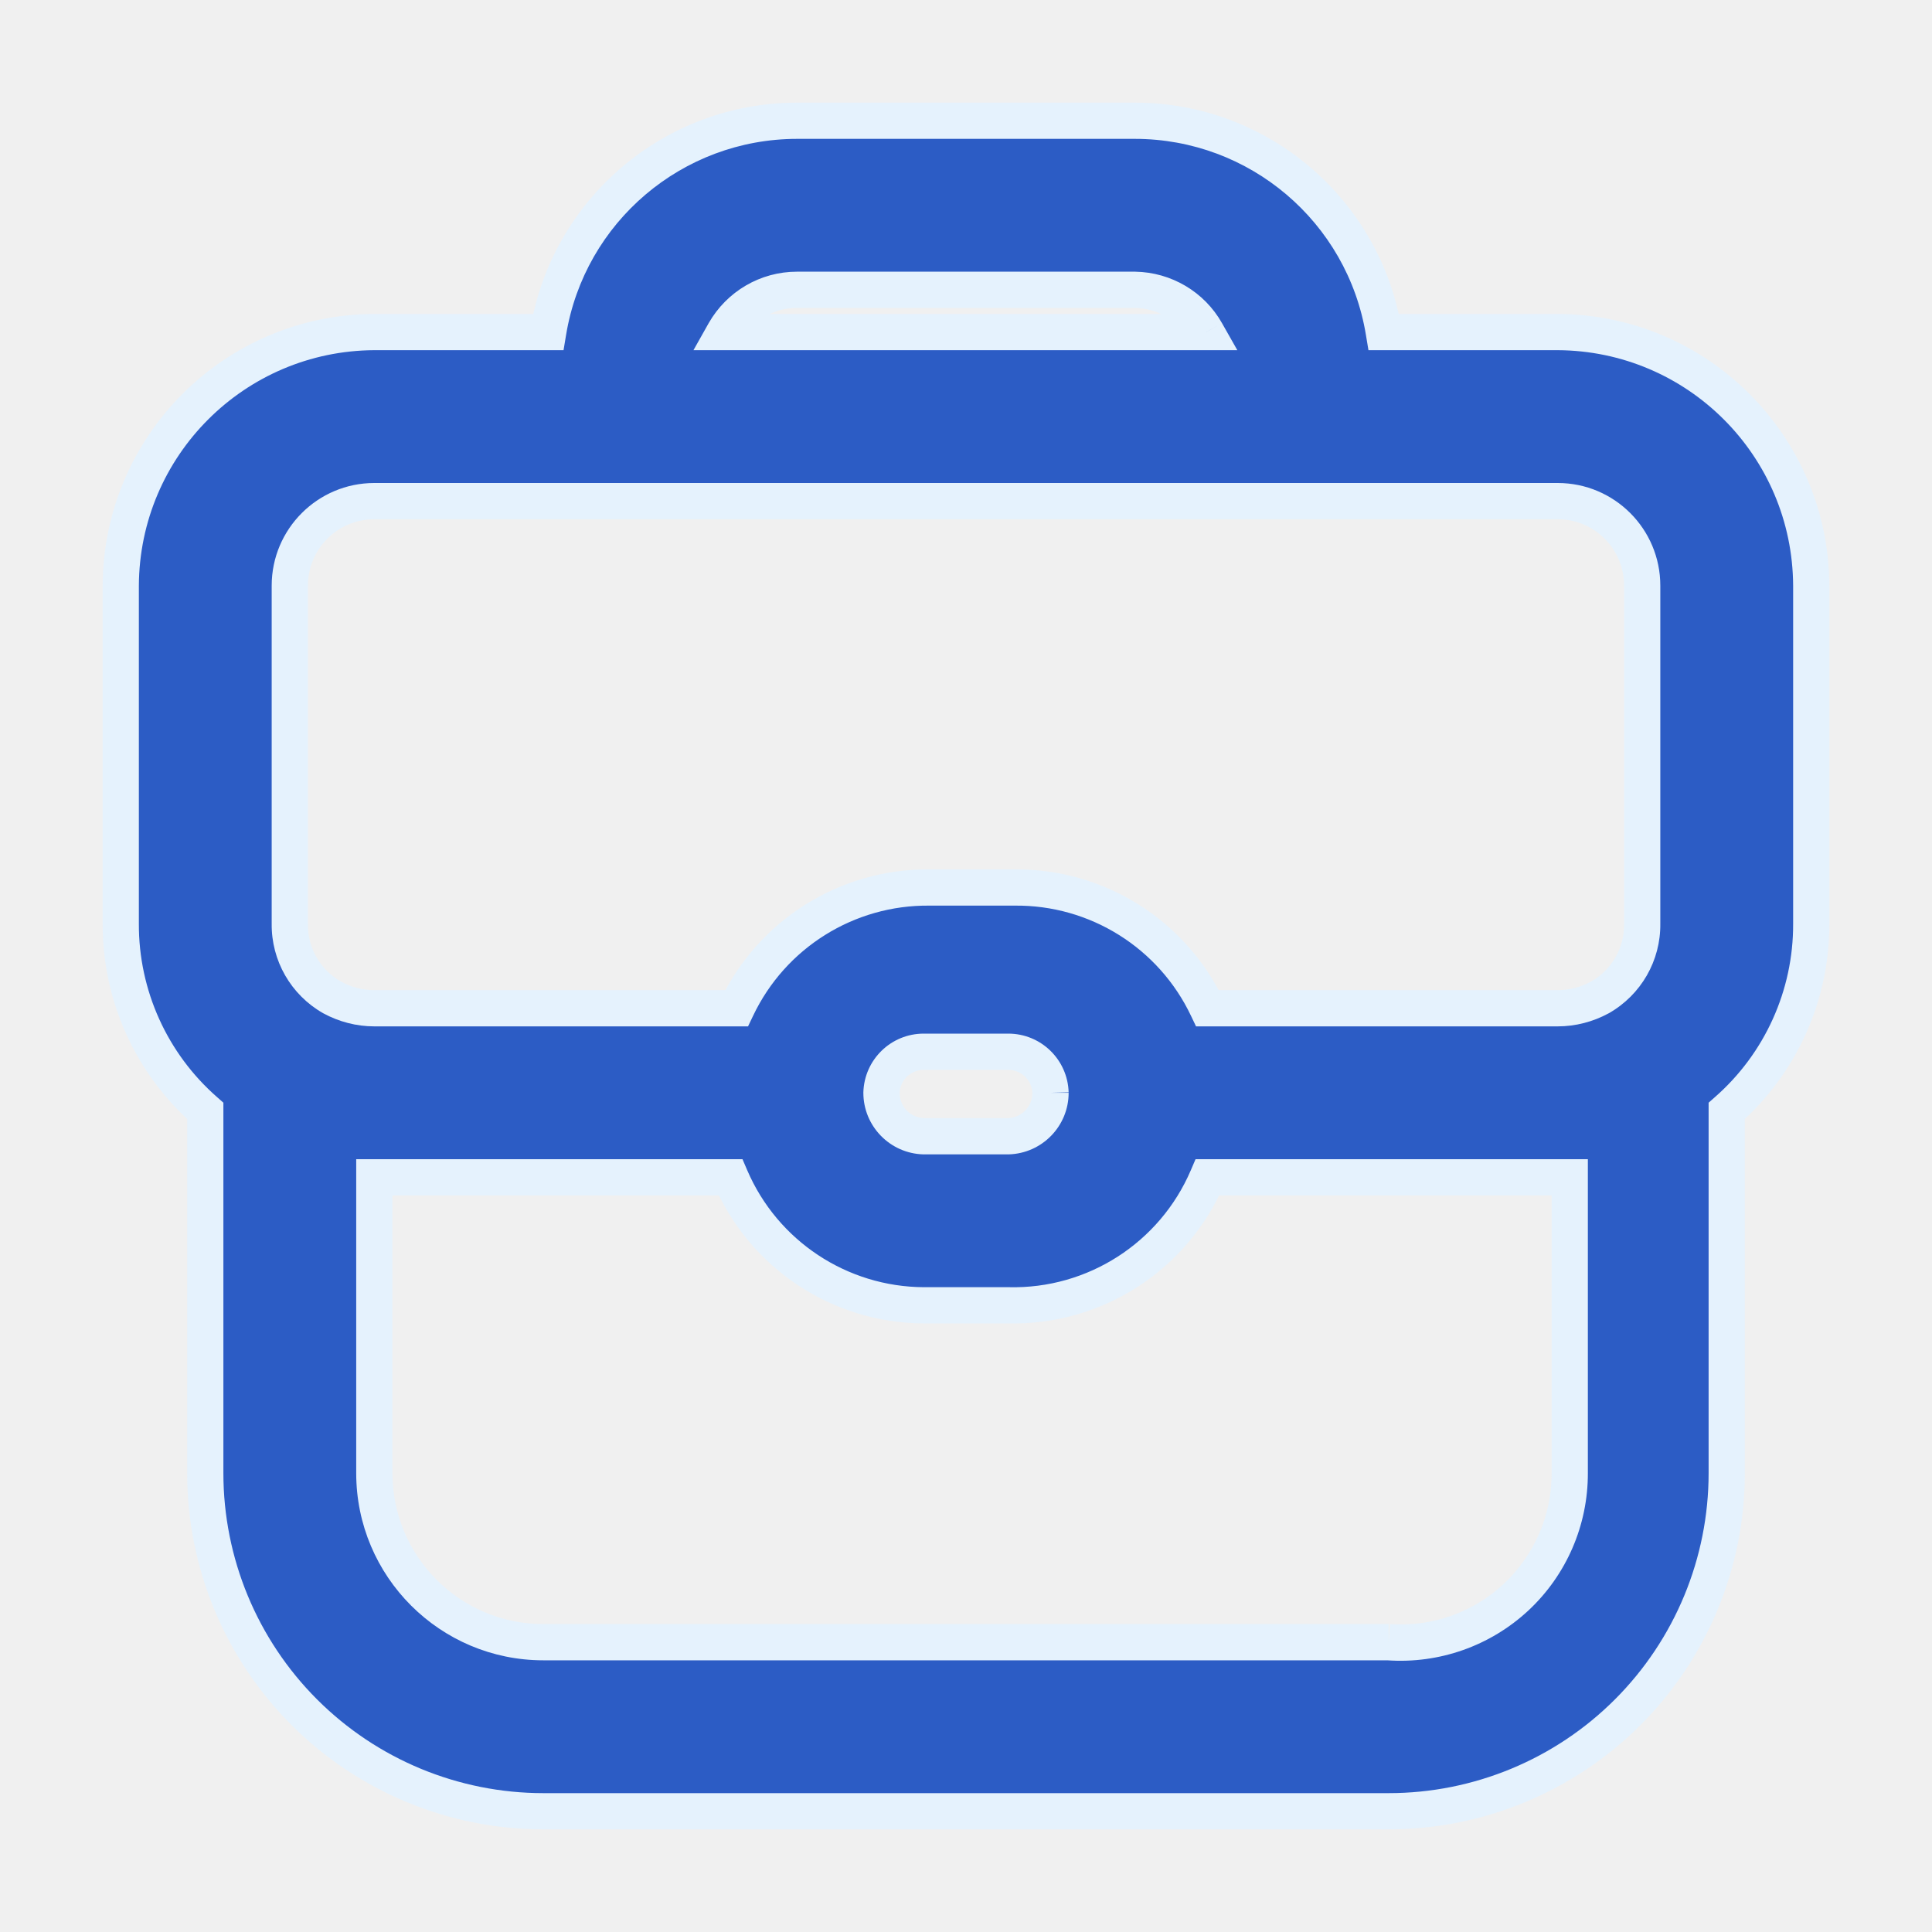
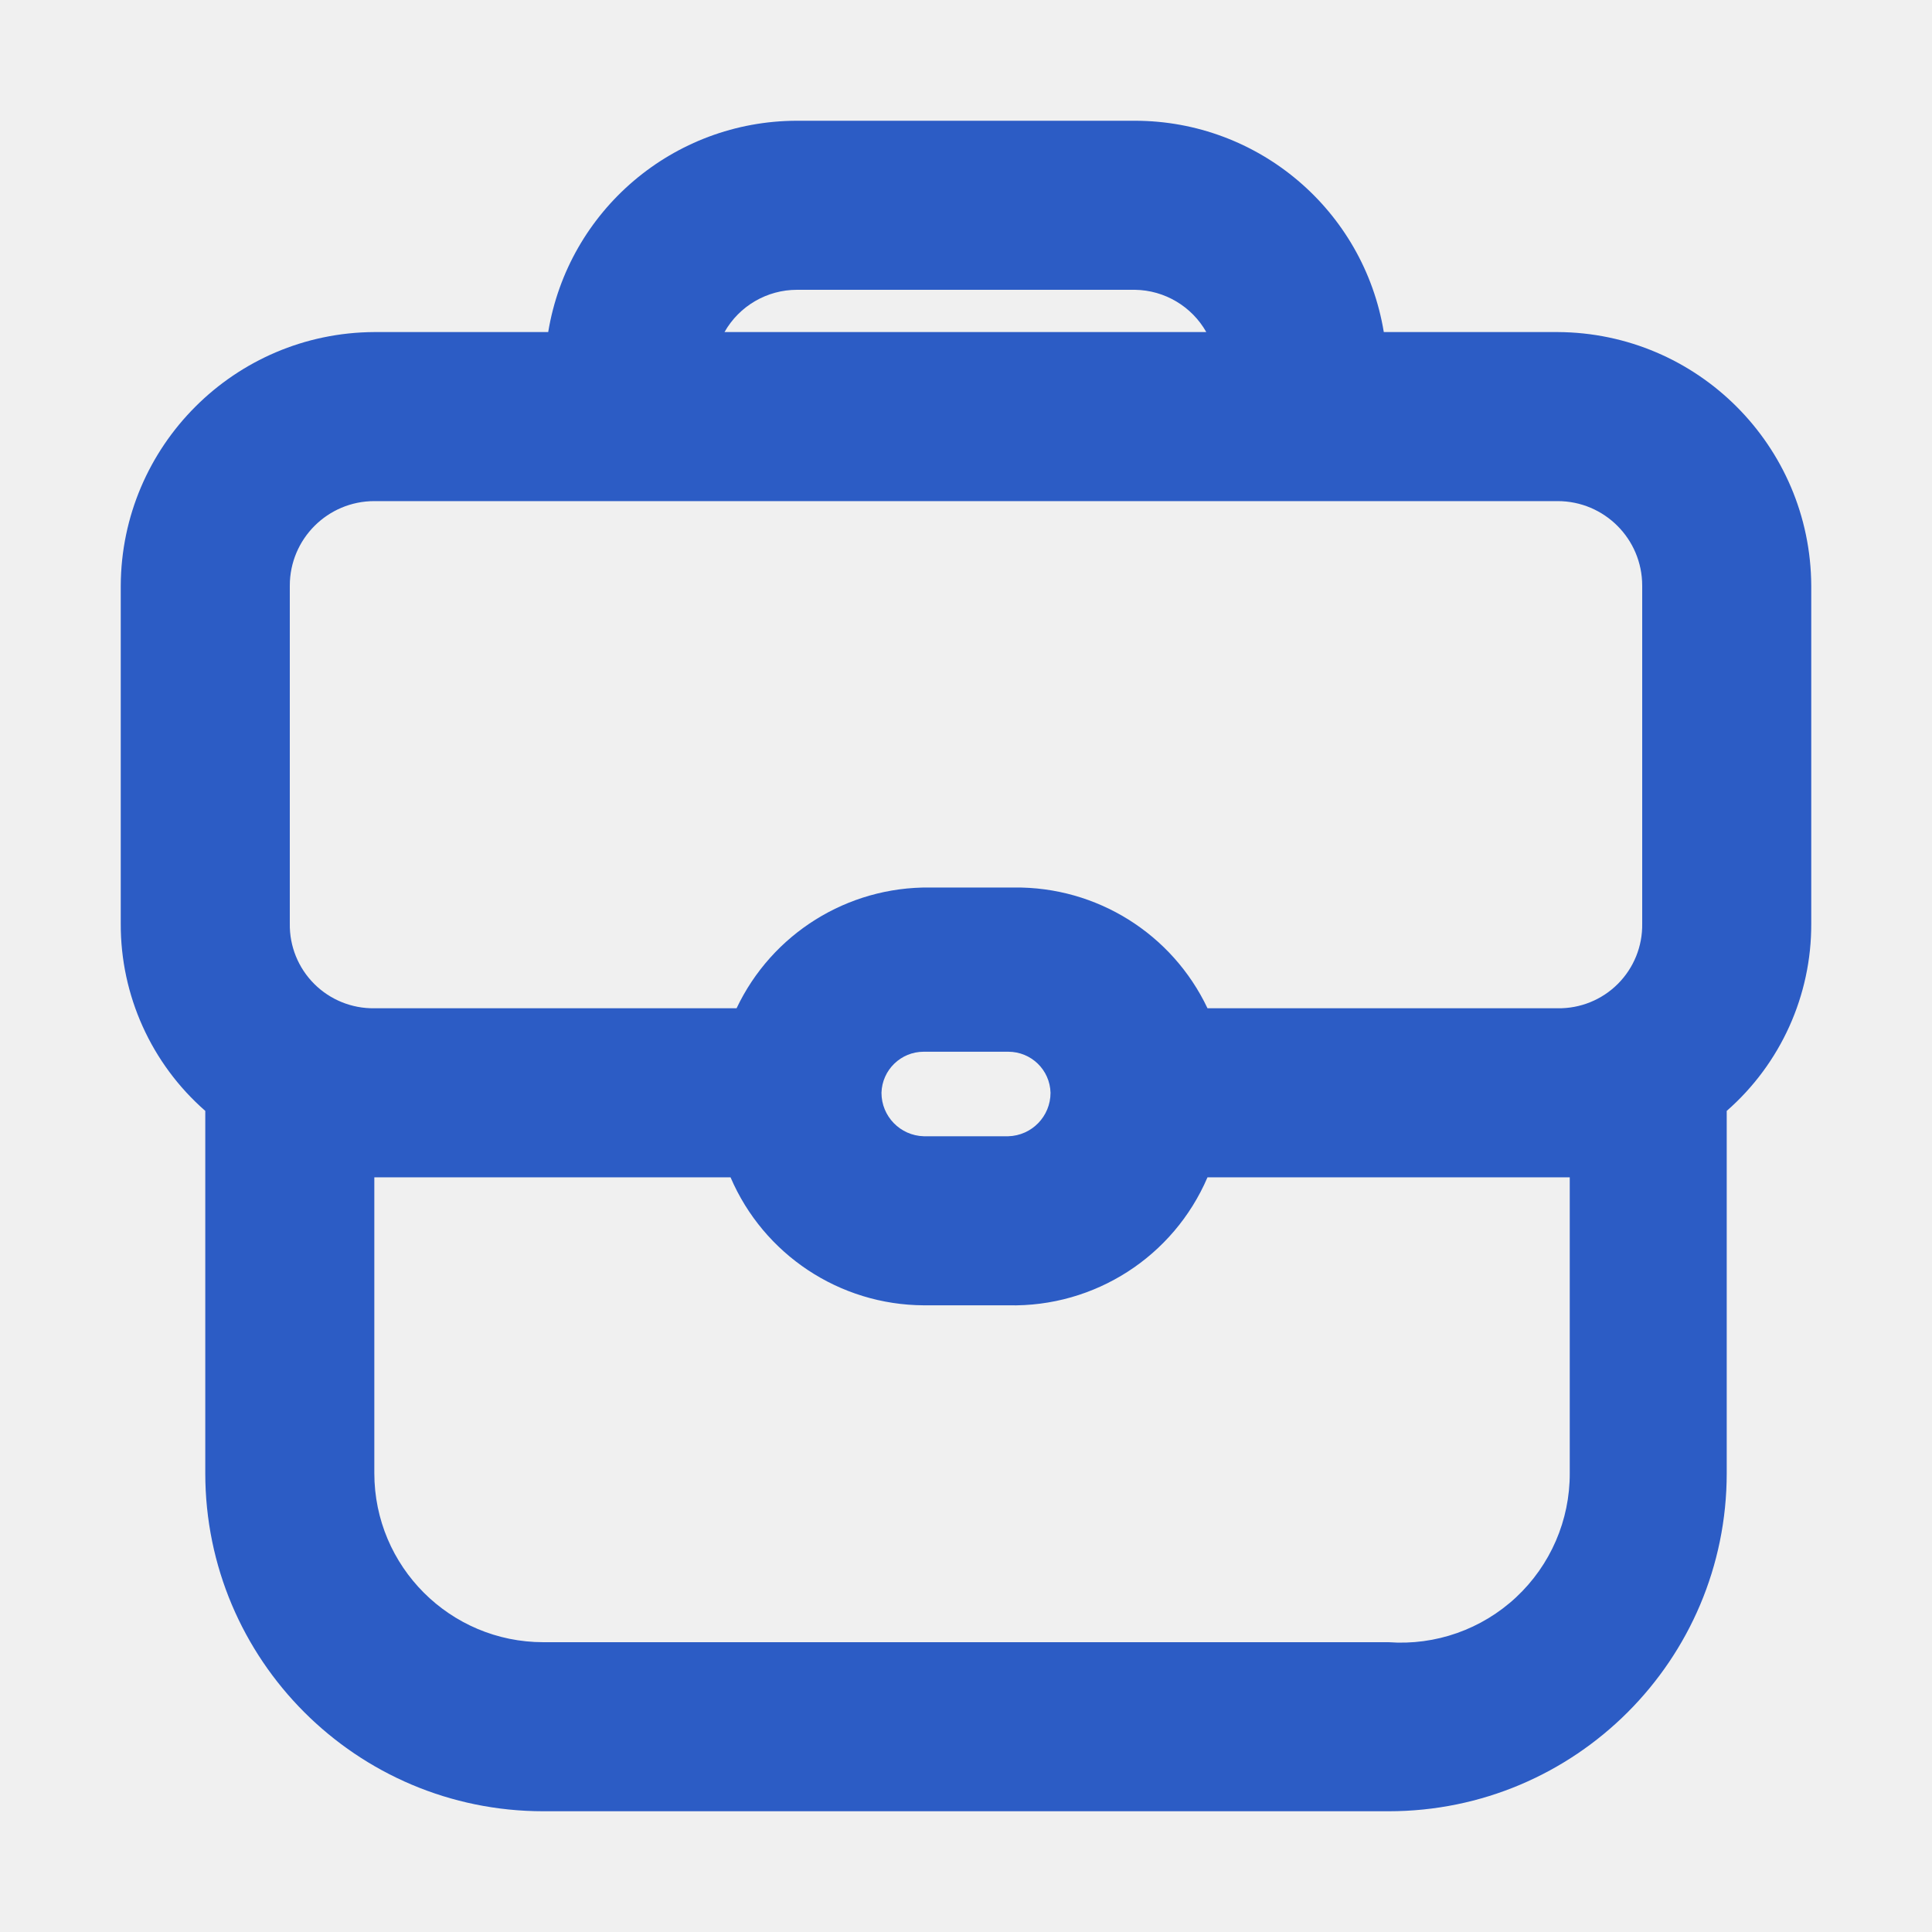
- <svg xmlns="http://www.w3.org/2000/svg" width="16" height="16" viewBox="0 0 16 16" fill="none">
-   <path fill-rule="evenodd" clip-rule="evenodd" d="M12.9 2.75H11.46C11.294 1.741 10.422 1.001 9.4 1H6.6C5.578 1.001 4.706 1.741 4.54 2.75H3.1C1.942 2.755 1.005 3.692 1 4.85V7.65C0.998 8.244 1.253 8.809 1.7 9.2V12.2C1.7 12.943 1.995 13.655 2.52 14.18C3.045 14.705 3.757 15 4.5 15H11.5C12.243 15 12.955 14.705 13.48 14.18C14.005 13.655 14.3 12.943 14.3 12.2V9.2C14.747 8.809 15.002 8.244 15 7.65V4.85C14.995 3.692 14.057 2.755 12.9 2.75ZM6.6 2.4H9.4C9.645 2.404 9.869 2.537 9.99 2.75H6C6.122 2.534 6.352 2.4 6.6 2.4ZM2.4 4.85C2.4 4.463 2.713 4.15 3.1 4.15H12.9C13.287 4.15 13.6 4.463 13.6 4.85V7.65C13.604 7.902 13.469 8.136 13.25 8.26C13.143 8.319 13.022 8.35 12.9 8.35H10C9.707 7.733 9.083 7.343 8.4 7.35H7.7C7.017 7.343 6.393 7.733 6.1 8.35H3.1C2.978 8.35 2.857 8.319 2.75 8.26C2.531 8.136 2.397 7.902 2.4 7.65V4.85ZM8.7 9.05C8.7 9.245 8.545 9.405 8.35 9.41H7.65C7.455 9.405 7.3 9.245 7.3 9.05C7.305 8.861 7.461 8.71 7.65 8.71H8.35C8.539 8.71 8.695 8.861 8.7 9.05ZM11.5 13.6H4.5C3.727 13.6 3.1 12.973 3.1 12.2V9.75H6.05C6.325 10.39 6.953 10.807 7.65 10.81H8.35C9.065 10.827 9.718 10.407 10 9.75H13V12.2C13.001 12.589 12.84 12.961 12.555 13.227C12.271 13.493 11.888 13.628 11.5 13.6Z" fill="#2C5CC5" />
-   <path d="M12.9 2.75L12.901 2.6H12.9V2.75ZM11.46 2.75L11.312 2.774L11.333 2.9H11.46V2.75ZM9.4 1L9.4 0.85H9.4V1ZM6.6 1V0.85L6.6 0.85L6.6 1ZM4.54 2.75V2.9H4.667L4.688 2.774L4.54 2.75ZM3.1 2.75V2.6L3.099 2.6L3.1 2.75ZM1 4.85L0.85 4.849V4.85H1ZM1 7.65L1.15 7.651V7.65H1ZM1.7 9.2H1.85V9.132L1.799 9.087L1.7 9.2ZM1.7 12.2H1.85H1.7ZM14.3 9.2L14.201 9.087L14.15 9.132V9.2H14.3ZM15 7.65H14.85L14.85 7.651L15 7.65ZM15 4.85H15.15L15.15 4.849L15 4.85ZM9.4 2.4L9.402 2.25H9.4V2.4ZM9.99 2.75V2.9H10.247L10.12 2.676L9.99 2.75ZM6 2.75L5.869 2.676L5.743 2.9H6V2.75ZM2.4 4.85H2.55H2.4ZM13.6 7.65H13.45L13.45 7.652L13.6 7.65ZM13.25 8.26L13.322 8.392L13.324 8.391L13.25 8.26ZM12.9 8.35V8.5L12.9 8.5L12.9 8.35ZM10 8.35L9.864 8.414L9.905 8.5H10V8.35ZM8.4 7.35V7.5L8.402 7.5L8.4 7.35ZM7.7 7.35L7.698 7.5H7.7V7.35ZM6.1 8.35V8.5H6.195L6.236 8.414L6.1 8.35ZM3.1 8.35L3.1 8.5H3.1V8.35ZM2.75 8.26L2.676 8.391L2.678 8.392L2.75 8.26ZM2.4 7.65L2.55 7.652V7.65H2.4ZM8.35 9.41V9.56L8.354 9.56L8.35 9.41ZM7.65 9.41L7.646 9.56H7.65V9.41ZM7.3 9.05L7.15 9.046L7.15 9.05L7.3 9.05ZM7.65 8.71L7.65 8.86H7.65V8.71ZM8.35 8.71V8.86H8.35L8.35 8.71ZM3.1 9.75V9.6H2.95V9.75H3.1ZM6.05 9.75L6.188 9.691L6.149 9.6H6.05V9.75ZM7.65 10.81L7.649 10.96H7.65V10.81ZM8.35 10.81L8.354 10.66H8.35V10.81ZM10 9.75V9.6H9.901L9.862 9.691L10 9.75ZM13 9.75H13.15V9.6H13V9.75ZM13 12.2H12.85L12.85 12.2L13 12.2ZM12.9 2.6H11.46V2.9H12.9V2.6ZM11.608 2.726C11.43 1.645 10.496 0.851 9.4 0.85L9.4 1.15C10.349 1.151 11.158 1.838 11.312 2.774L11.608 2.726ZM9.4 0.85H6.6V1.15H9.4V0.85ZM6.6 0.85C5.504 0.851 4.57 1.645 4.392 2.726L4.688 2.774C4.842 1.838 5.651 1.151 6.6 1.15L6.6 0.85ZM4.54 2.6H3.1V2.9H4.54V2.6ZM3.099 2.6C1.859 2.606 0.856 3.609 0.85 4.849L1.15 4.851C1.155 3.775 2.025 2.905 3.101 2.9L3.099 2.6ZM0.85 4.85V7.65H1.15V4.85H0.85ZM0.85 7.649C0.848 8.287 1.122 8.893 1.601 9.313L1.799 9.087C1.385 8.725 1.148 8.201 1.15 7.651L0.85 7.649ZM1.55 9.2V12.2H1.85V9.2H1.55ZM1.55 12.2C1.55 12.982 1.861 13.733 2.414 14.286L2.626 14.074C2.129 13.577 1.85 12.903 1.85 12.2H1.55ZM2.414 14.286C2.967 14.839 3.718 15.15 4.5 15.15V14.85C3.797 14.85 3.123 14.571 2.626 14.074L2.414 14.286ZM4.5 15.15H11.5V14.85H4.5V15.15ZM11.5 15.15C12.282 15.15 13.033 14.839 13.586 14.286L13.374 14.074C12.877 14.571 12.203 14.85 11.5 14.85V15.15ZM13.586 14.286C14.139 13.733 14.45 12.982 14.45 12.2H14.15C14.15 12.903 13.871 13.577 13.374 14.074L13.586 14.286ZM14.45 12.2V9.2H14.15V12.2H14.45ZM14.399 9.313C14.878 8.893 15.152 8.287 15.15 7.649L14.85 7.651C14.852 8.201 14.615 8.725 14.201 9.087L14.399 9.313ZM15.15 7.65V4.85H14.85V7.65H15.15ZM15.15 4.849C15.144 3.609 14.14 2.606 12.901 2.6L12.899 2.9C13.975 2.905 14.845 3.775 14.85 4.851L15.15 4.849ZM6.6 2.55H9.4V2.25H6.6V2.55ZM9.398 2.55C9.589 2.553 9.765 2.657 9.859 2.824L10.12 2.676C9.974 2.417 9.7 2.255 9.402 2.25L9.398 2.55ZM9.99 2.6H6V2.9H9.99V2.6ZM6.131 2.824C6.226 2.655 6.406 2.55 6.6 2.55L6.6 2.25C6.297 2.25 6.019 2.413 5.869 2.676L6.131 2.824ZM2.55 4.85C2.55 4.546 2.796 4.3 3.1 4.3V4C2.631 4 2.25 4.381 2.25 4.85H2.55ZM3.1 4.3H12.9V4H3.1V4.3ZM12.9 4.3C13.204 4.3 13.45 4.546 13.45 4.85H13.75C13.75 4.381 13.37 4 12.9 4V4.3ZM13.45 4.85V7.65H13.75V4.85H13.45ZM13.45 7.652C13.453 7.849 13.348 8.032 13.176 8.129L13.324 8.391C13.591 8.239 13.754 7.955 13.75 7.648L13.45 7.652ZM13.178 8.128C13.093 8.175 12.997 8.2 12.9 8.2L12.9 8.5C13.048 8.5 13.193 8.462 13.322 8.392L13.178 8.128ZM12.9 8.2H10V8.5H12.9V8.2ZM10.136 8.286C9.818 7.616 9.14 7.192 8.398 7.2L8.402 7.5C9.026 7.493 9.597 7.85 9.864 8.414L10.136 8.286ZM8.4 7.2H7.7V7.5H8.4V7.2ZM7.702 7.2C6.96 7.192 6.282 7.616 5.964 8.286L6.236 8.414C6.503 7.85 7.074 7.493 7.698 7.5L7.702 7.2ZM6.1 8.2H3.1V8.5H6.1V8.2ZM3.1 8.2C3.003 8.2 2.907 8.175 2.822 8.128L2.678 8.392C2.807 8.462 2.952 8.5 3.1 8.5L3.1 8.2ZM2.824 8.129C2.652 8.032 2.547 7.849 2.55 7.652L2.25 7.648C2.246 7.955 2.409 8.239 2.676 8.391L2.824 8.129ZM2.55 7.65V4.85H2.25V7.65H2.55ZM8.55 9.05C8.55 9.164 8.46 9.257 8.346 9.26L8.354 9.56C8.63 9.552 8.85 9.326 8.85 9.05L8.55 9.05ZM8.35 9.26H7.65V9.56H8.35V9.26ZM7.654 9.26C7.54 9.257 7.45 9.164 7.45 9.05L7.15 9.05C7.15 9.326 7.37 9.552 7.646 9.56L7.654 9.26ZM7.45 9.054C7.453 8.946 7.542 8.86 7.65 8.86L7.65 8.56C7.379 8.56 7.158 8.775 7.15 9.046L7.45 9.054ZM7.65 8.86H8.35V8.56H7.65V8.86ZM8.35 8.86C8.458 8.86 8.547 8.946 8.55 9.054L8.85 9.046C8.842 8.775 8.621 8.56 8.35 8.56L8.35 8.86ZM11.5 13.45H4.5V13.75H11.5V13.45ZM4.5 13.45C3.81 13.45 3.25 12.89 3.25 12.2H2.95C2.95 13.056 3.644 13.75 4.5 13.75V13.45ZM3.25 12.2V9.75H2.95V12.2H3.25ZM3.1 9.9H6.05V9.6H3.1V9.9ZM5.912 9.809C6.21 10.504 6.893 10.956 7.649 10.96L7.651 10.66C7.014 10.657 6.439 10.276 6.188 9.691L5.912 9.809ZM7.65 10.96H8.35V10.66H7.65V10.96ZM8.346 10.96C9.123 10.978 9.832 10.523 10.138 9.809L9.862 9.691C9.605 10.292 9.007 10.676 8.354 10.66L8.346 10.96ZM10 9.9H13V9.6H10V9.9ZM12.85 9.75V12.2H13.15V9.75H12.85ZM12.85 12.2C12.851 12.548 12.707 12.88 12.453 13.117L12.658 13.337C12.973 13.043 13.151 12.631 13.15 12.2L12.85 12.2ZM12.453 13.117C12.199 13.355 11.857 13.475 11.511 13.45L11.489 13.75C11.919 13.78 12.342 13.631 12.658 13.337L12.453 13.117Z" fill="#E5F2FD" />
+ <svg xmlns="http://www.w3.org/2000/svg" width="16" height="16" fill="none">
+   <g clip-path="url(#color-project 1__a)">
+     <mask id="fs-vtquyhpvla" style="mask-type:luminance" width="16" height="16" x="0" y="0" maskUnits="userSpaceOnUse">
+       <path fill="#fff" d="M0 0h16v16H0V0z" />
+     </mask>
+     <g mask="url(#fs-vtquyhpvla)">
+       <path fill="#2C5CC5" fill-rule="evenodd" d="M12.9 2.75h-1.44A2.09 2.09 0 009.4 1H6.6a2.09 2.09 0 00-2.06 1.75H3.1A2.11 2.11 0 001 4.85v2.8a2.05 2.05 0 00.7 1.55v3A2.8 2.8 0 004.5 15h7a2.8 2.8 0 002.8-2.8v-3a2.05 2.05 0 00.7-1.55v-2.8a2.11 2.11 0 00-2.1-2.1zM6.6 2.4h2.8a.69.69 0 01.59.35H6a.69.69 0 01.6-.35zM2.4 4.85a.7.7 0 01.7-.7h9.8a.7.7 0 01.7.7v2.8a.689.689 0 01-.7.7H10a1.75 1.75 0 00-1.6-1h-.7a1.75 1.75 0 00-1.6 1h-3a.69.69 0 01-.7-.7v-2.8zm6.3 4.2a.36.36 0 01-.35.36h-.7a.36.36 0 01-.35-.36.35.35 0 01.35-.34h.7c.19 0 .345.15.35.34zm2.8 4.55h-7a1.4 1.4 0 01-1.4-1.4V9.75h2.95a1.75 1.75 0 001.6 1.06h.7A1.75 1.75 0 0010 9.75h3v2.45a1.398 1.398 0 01-1.5 1.4z" clip-rule="evenodd" />
+     </g>
+   </g>
+   <defs>
+     <clipPath id="color-project 1__a">
+       <path fill="#fff" d="M0 0h16v16H0z" />
+     </clipPath>
+   </defs>
</svg>
